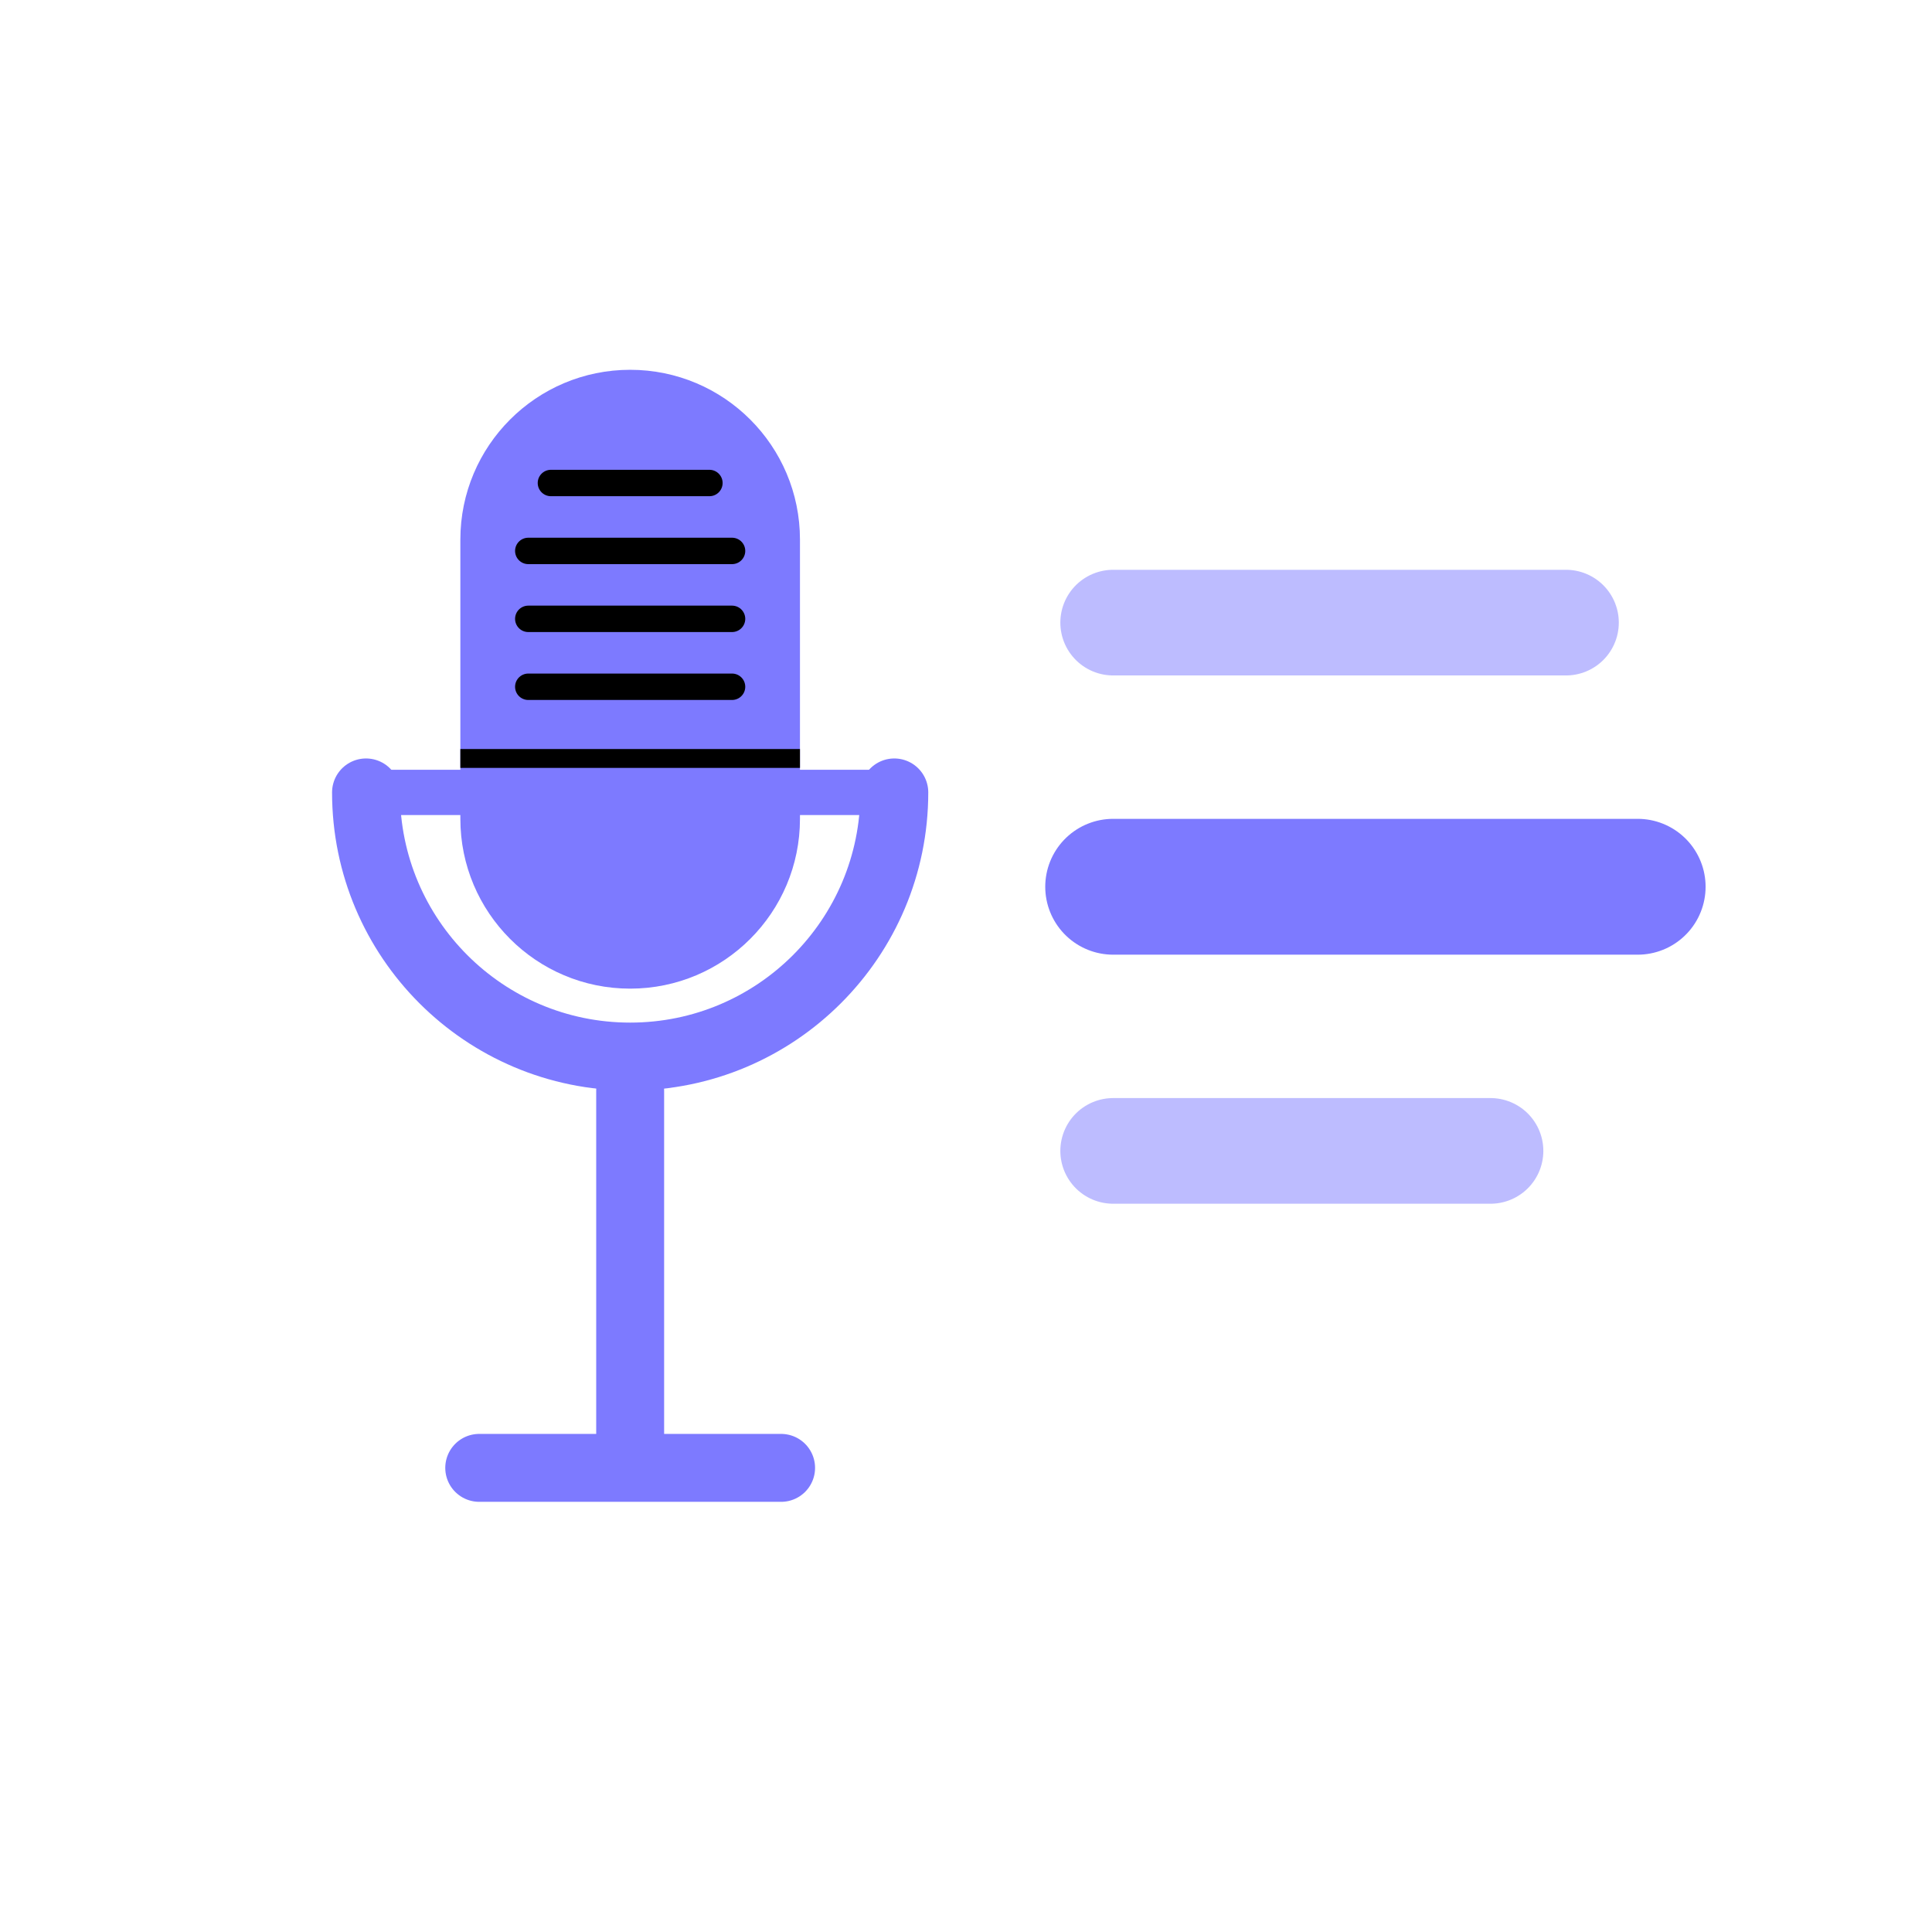
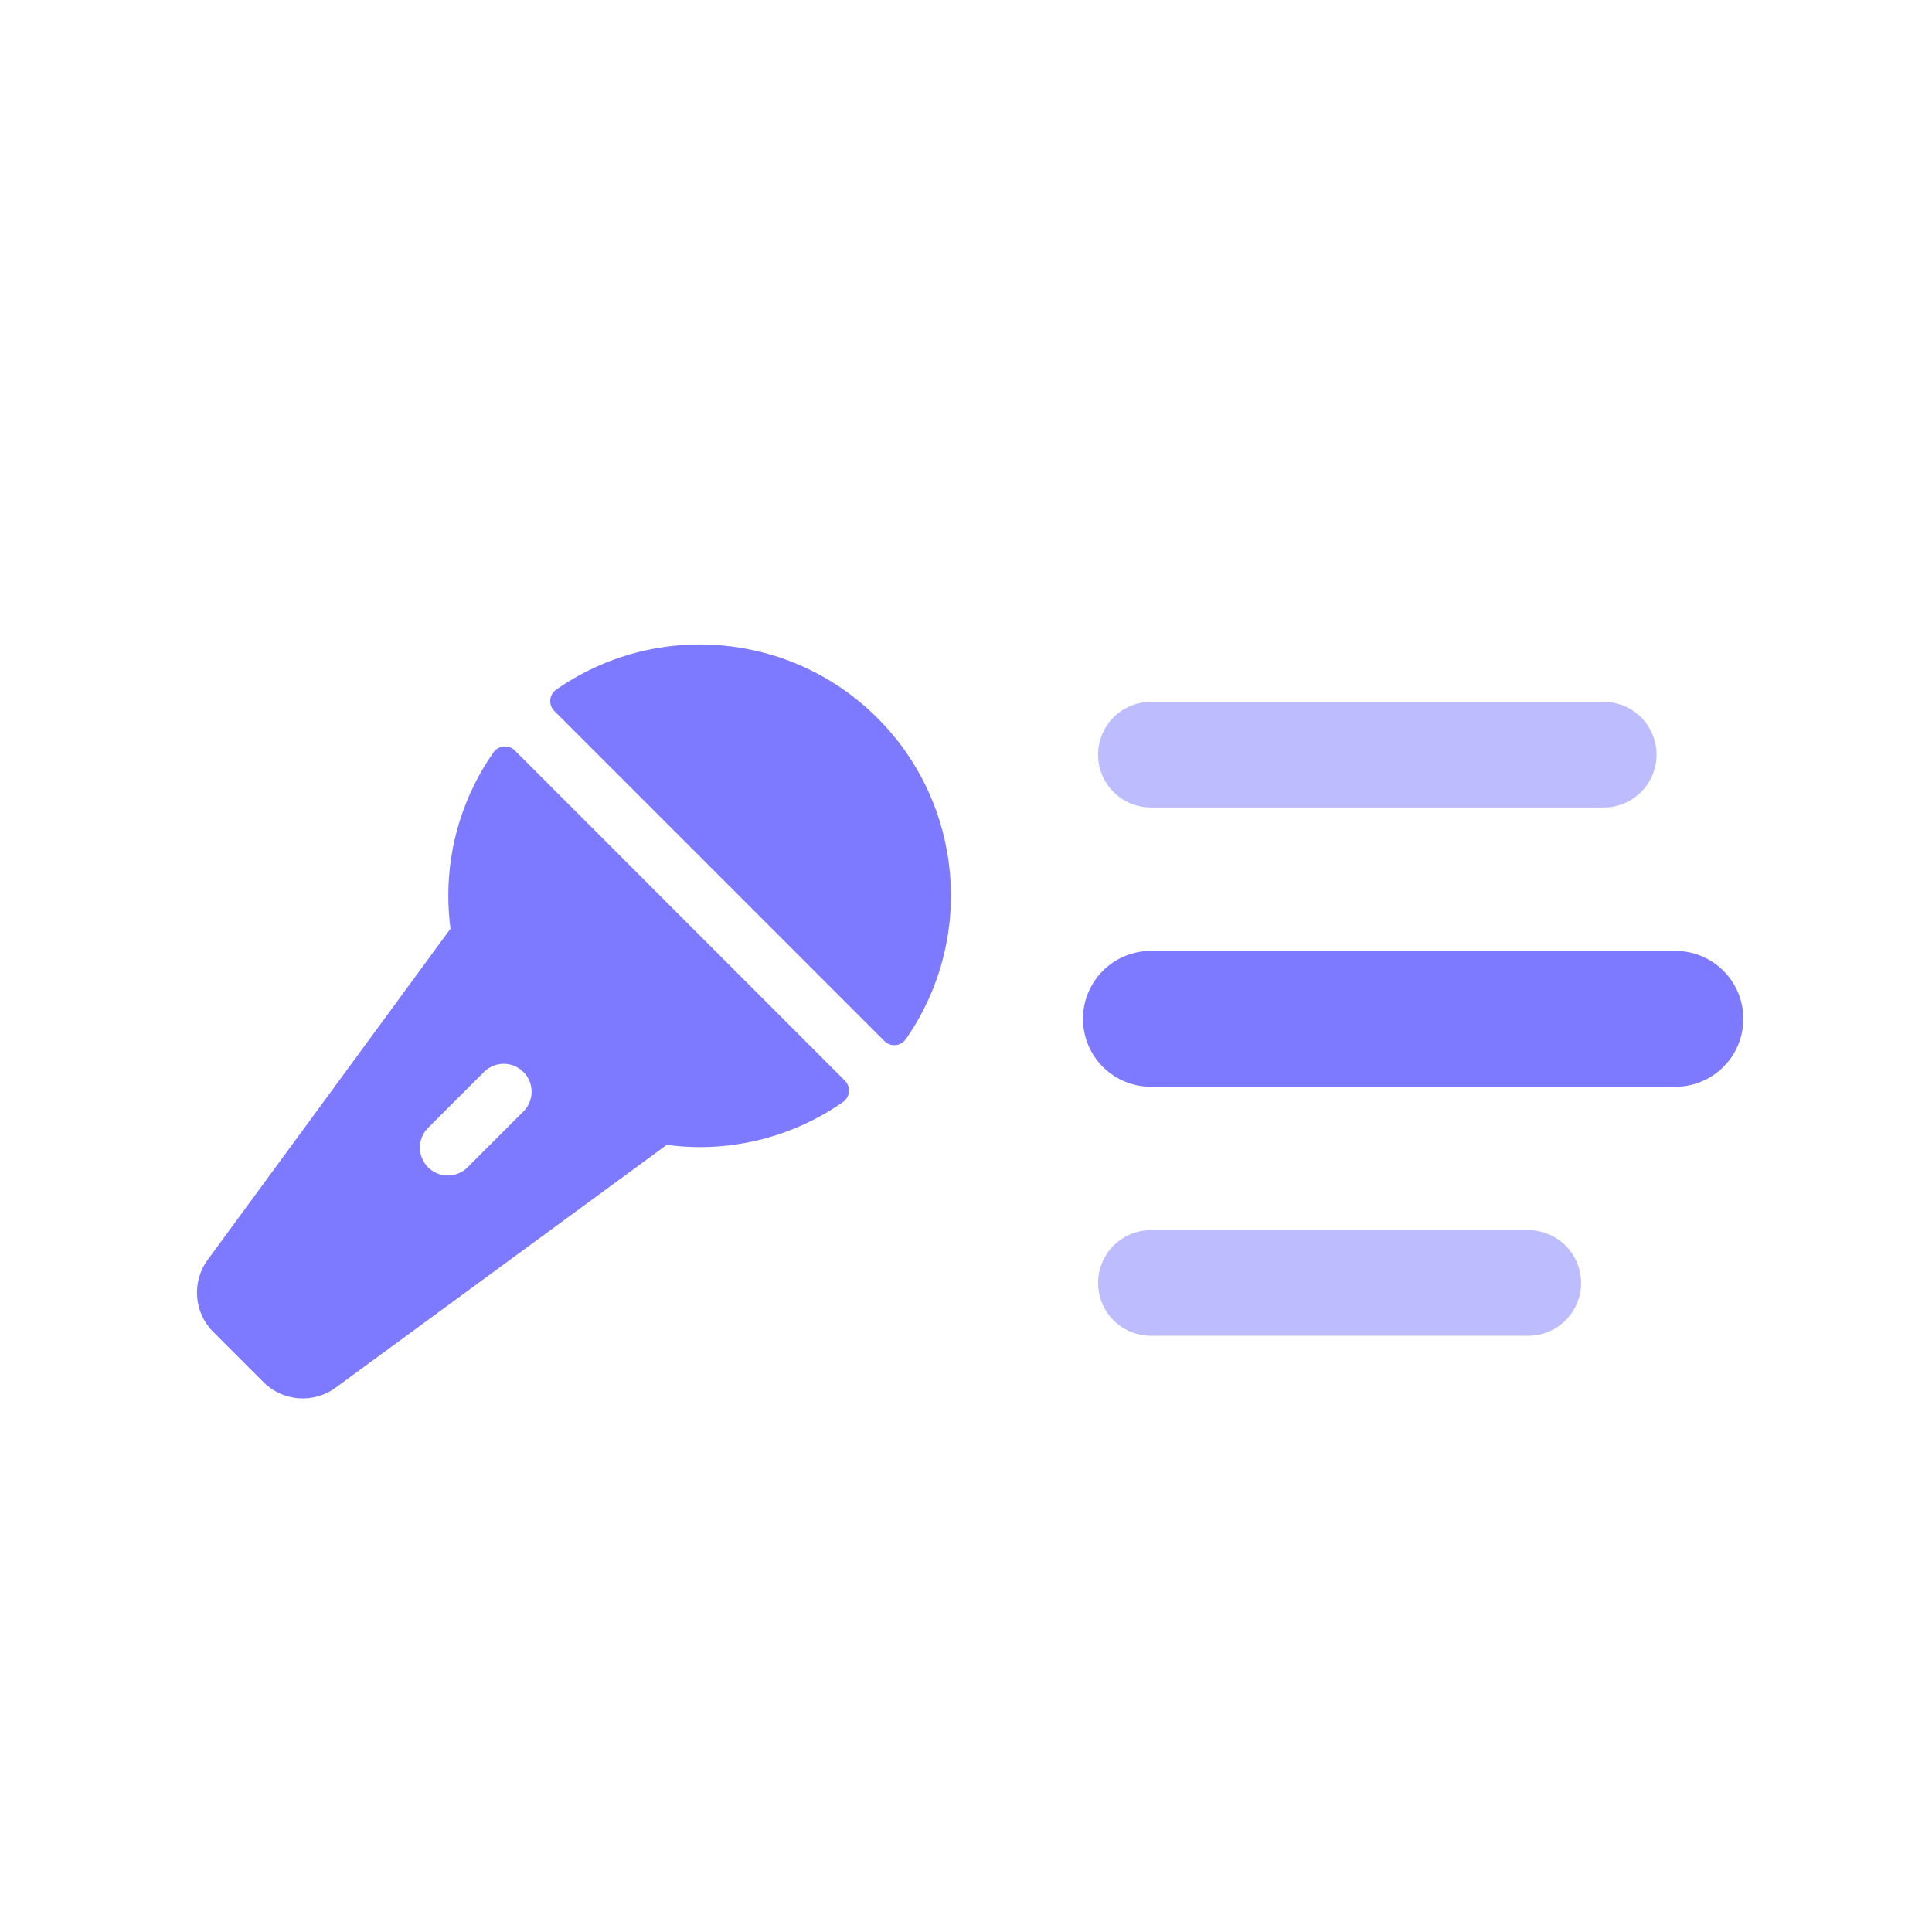
<svg xmlns="http://www.w3.org/2000/svg" width="1024" height="1024" viewBox="0 0 1024 1024">
-   <g fill="none" stroke-linecap="round" stroke="#7D7AFF">
-     <rect x="244" y="196" width="180" height="328" rx="90" fill="#7D7AFF" stroke="none" />
-     <g stroke="#000000" stroke-width="14">
-       <line x1="292" y1="256" x2="376" y2="256" />
-       <line x1="280" y1="292" x2="388" y2="292" />
-       <line x1="280" y1="328" x2="388" y2="328" />
-       <line x1="280" y1="364" x2="388" y2="364" />
-     </g>
-     <line x1="244" y1="402" x2="424" y2="402" stroke="#000000" stroke-width="10" stroke-linecap="butt" />
-     <path d="M194 420 A140 140 0 0 0 474 420" stroke-width="36" />
-     <line x1="200" y1="420" x2="244" y2="420" stroke-width="24" />
-     <line x1="424" y1="420" x2="468" y2="420" stroke-width="24" />
-     <line x1="334" y1="578" x2="334" y2="760" stroke-width="36" />
-     <line x1="254" y1="778" x2="414" y2="778" stroke-width="36" />
+   <g transform="translate(60 312) scale(1.85)" fill="#7D7AFF">
+     <path d="M115.06,46.36a4,4,0,0,0-6.11.54A71.54,71.54,0,0,0,96,88a73.29,73.29,0,0,0,.63,9.42L27.12,192.22A15.93,15.93,0,0,0,28.71,213L43,227.29a15.93,15.93,0,0,0,20.78,1.59l94.81-69.53A73.29,73.29,0,0,0,168,160a71.54,71.54,0,0,0,41.09-12.93,4,4,0,0,0,.54-6.11Zm2.61,103.28-16,16a8,8,0,1,1-11.31-11.31l16-16a8,8,0,0,1,11.31,11.31Zm109.4-20.56a4,4,0,0,1-6.12.54L126.38,35.05a4,4,0,0,1,.54-6.12A71.93,71.93,0,0,1,227.07,129.08Z" />
  </g>
  <g fill="none" stroke-linecap="round">
-     <line x1="590" y1="330" x2="830" y2="330" stroke="rgba(125,122,255,0.5)" stroke-width="56" />
-     <line x1="590" y1="470" x2="868" y2="470" stroke="#7D7AFF" stroke-width="72" />
-     <line x1="590" y1="610" x2="790" y2="610" stroke="rgba(125,122,255,0.5)" stroke-width="56" />
+     <line x1="610" y1="400" x2="850" y2="400" stroke="rgba(125,122,255,0.5)" stroke-width="56" />
+     <line x1="610" y1="540" x2="888" y2="540" stroke="#7D7AFF" stroke-width="72" />
+     <line x1="610" y1="680" x2="810" y2="680" stroke="rgba(125,122,255,0.5)" stroke-width="56" />
  </g>
</svg>
